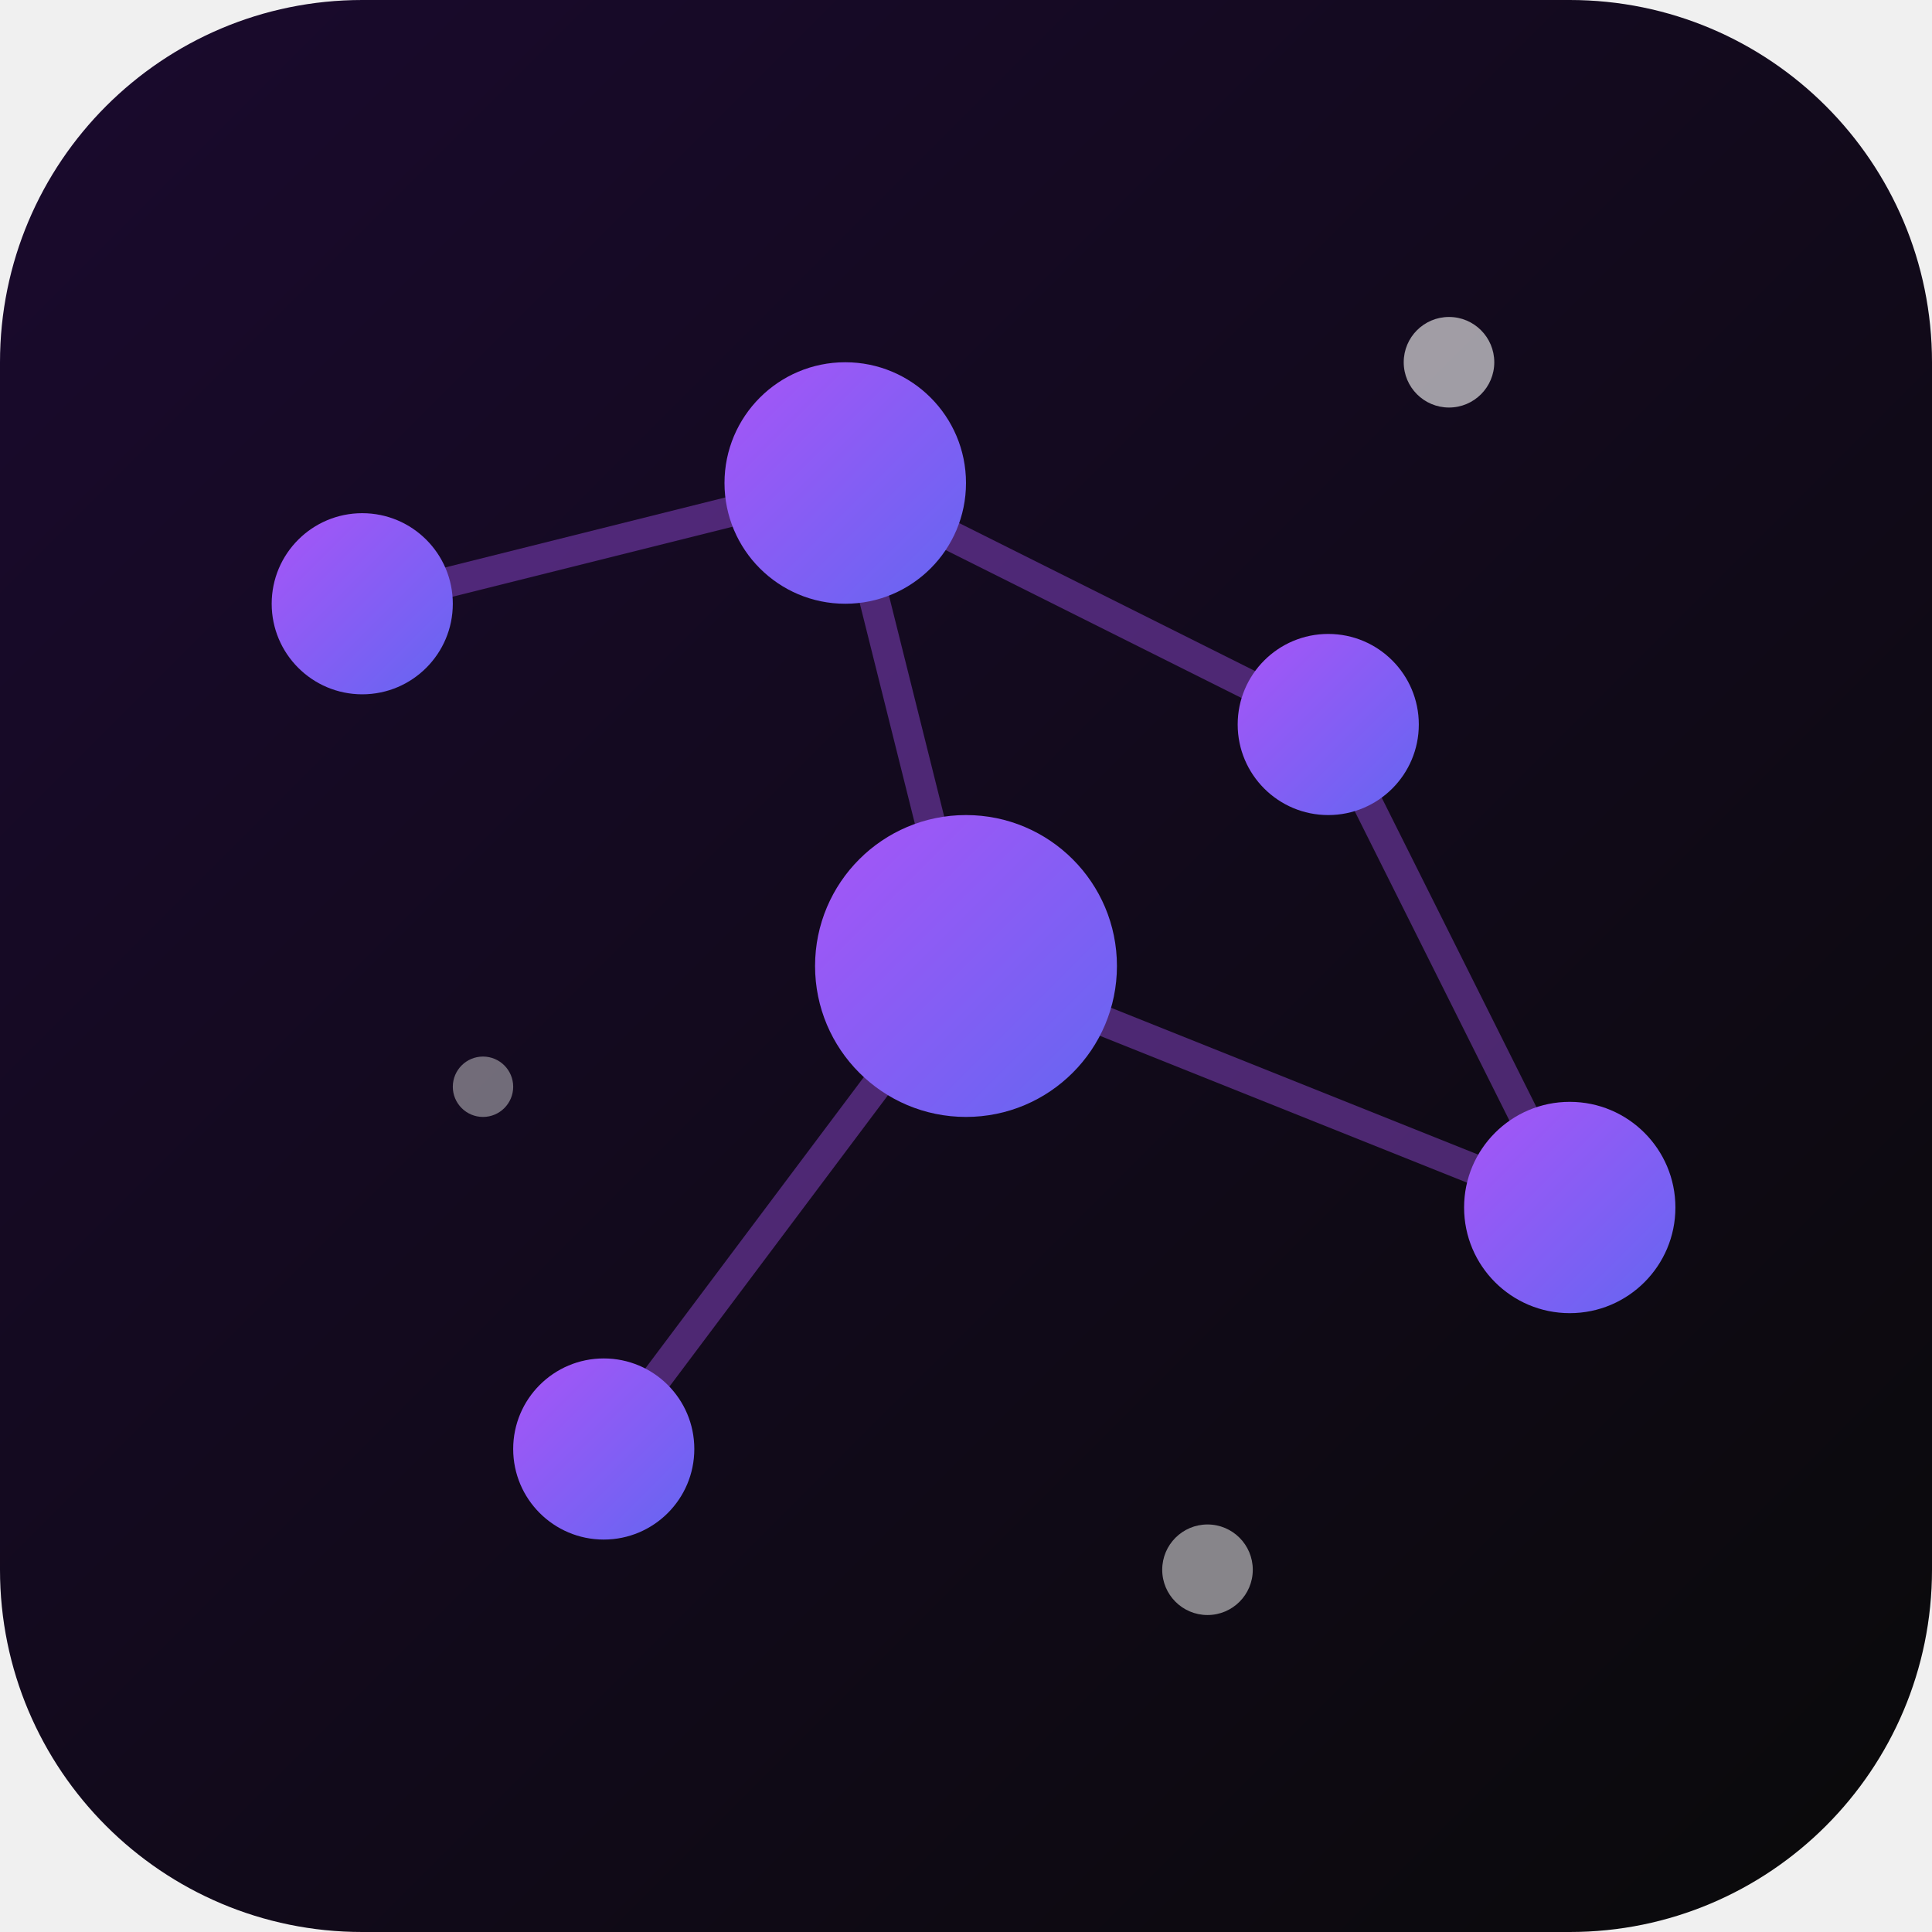
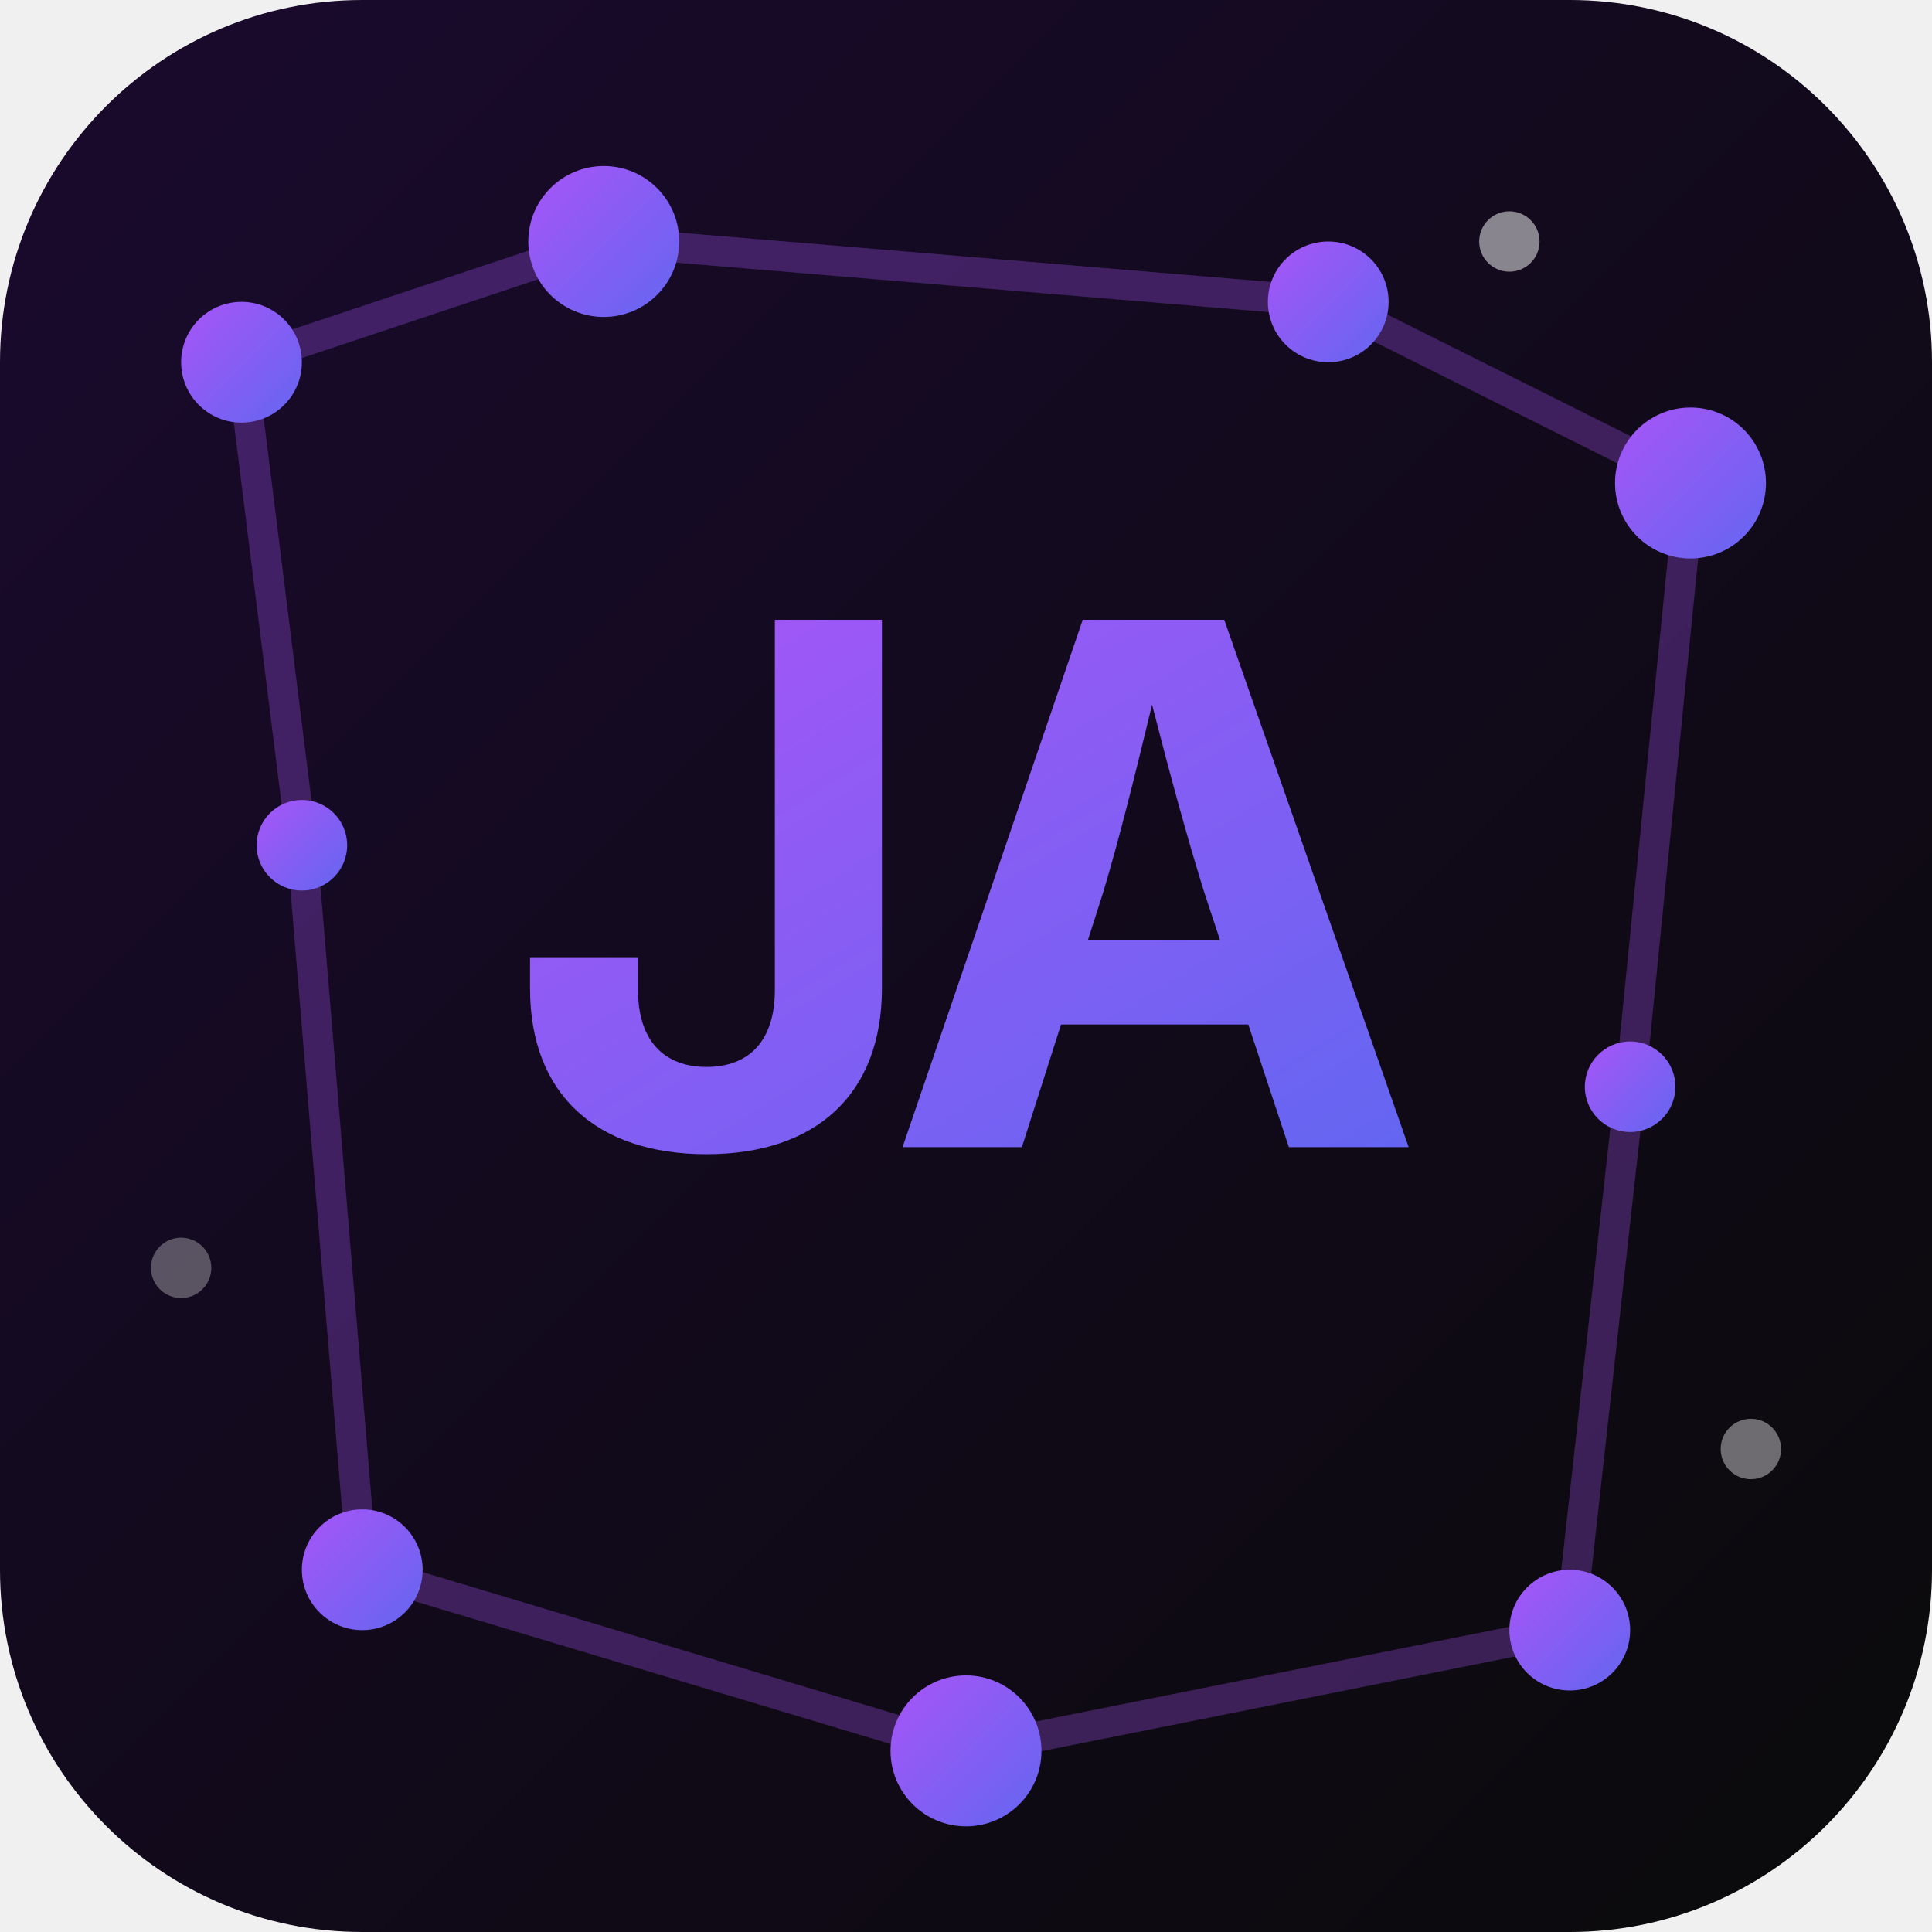
<svg xmlns="http://www.w3.org/2000/svg" viewBox="0 0 64 64">
  <defs>
    <linearGradient id="bg" x1="0%" y1="0%" x2="100%" y2="100%">
      <stop offset="0%" style="stop-color:#1a0a2e" />
      <stop offset="100%" style="stop-color:#0a0a0a" />
    </linearGradient>
    <linearGradient id="accent" x1="0%" y1="0%" x2="100%" y2="100%">
      <stop offset="0%" style="stop-color:#a855f7" />
      <stop offset="100%" style="stop-color:#6366f1" />
    </linearGradient>
  </defs>
  <rect width="64" height="64" rx="12" fill="url(#bg)" />
-   <g stroke="#a855f7" stroke-width="1" opacity="0.4">
-     <line x1="12" y1="20" x2="28" y2="16" />
-     <line x1="28" y1="16" x2="44" y2="24" />
-     <line x1="44" y1="24" x2="52" y2="40" />
-     <line x1="28" y1="16" x2="32" y2="32" />
-     <line x1="32" y1="32" x2="20" y2="48" />
-     <line x1="32" y1="32" x2="52" y2="40" />
+   <g stroke="#a855f7" stroke-width="1" opacity="0.3">
+     <line x1="8" y1="12" x2="20" y2="8" />
+     <line x1="20" y1="8" x2="44" y2="10" />
+     <line x1="44" y1="10" x2="56" y2="16" />
+     <line x1="8" y1="12" x2="10" y2="28" />
+     <line x1="56" y1="16" x2="54" y2="36" />
+     <line x1="10" y1="28" x2="12" y2="52" />
+     <line x1="54" y1="36" x2="52" y2="54" />
+     <line x1="12" y1="52" x2="32" y2="58" />
+     <line x1="52" y1="54" x2="32" y2="58" />
  </g>
-   <circle cx="12" cy="20" r="3" fill="url(#accent)" />
-   <circle cx="28" cy="16" r="4" fill="url(#accent)" />
-   <circle cx="44" cy="24" r="3" fill="url(#accent)" />
-   <circle cx="52" cy="40" r="3.5" fill="url(#accent)" />
-   <circle cx="32" cy="32" r="5" fill="url(#accent)" />
-   <circle cx="20" cy="48" r="3" fill="url(#accent)" />
-   <circle cx="48" cy="12" r="1.5" fill="#fff" opacity="0.6" />
-   <circle cx="16" cy="36" r="1" fill="#fff" opacity="0.4" />
-   <circle cx="40" cy="52" r="1.5" fill="#fff" opacity="0.5" />
+   <circle cx="8" cy="12" r="2" fill="url(#accent)" />
+   <circle cx="20" cy="8" r="2.5" fill="url(#accent)" />
+   <circle cx="44" cy="10" r="2" fill="url(#accent)" />
+   <circle cx="56" cy="16" r="2.5" fill="url(#accent)" />
+   <circle cx="10" cy="28" r="1.5" fill="url(#accent)" />
+   <circle cx="54" cy="36" r="1.5" fill="url(#accent)" />
+   <circle cx="12" cy="52" r="2" fill="url(#accent)" />
+   <circle cx="52" cy="54" r="2" fill="url(#accent)" />
+   <circle cx="32" cy="58" r="2.5" fill="url(#accent)" />
+   <circle cx="50" cy="8" r="1" fill="#fff" opacity="0.5" />
+   <circle cx="6" cy="42" r="1" fill="#fff" opacity="0.3" />
+   <circle cx="58" cy="48" r="1" fill="#fff" opacity="0.4" />
+   <text x="32" y="38" text-anchor="middle" font-family="'Inter', 'Segoe UI', sans-serif" font-weight="700" font-size="24" fill="url(#accent)" letter-spacing="-1">JA</text>
</svg>
